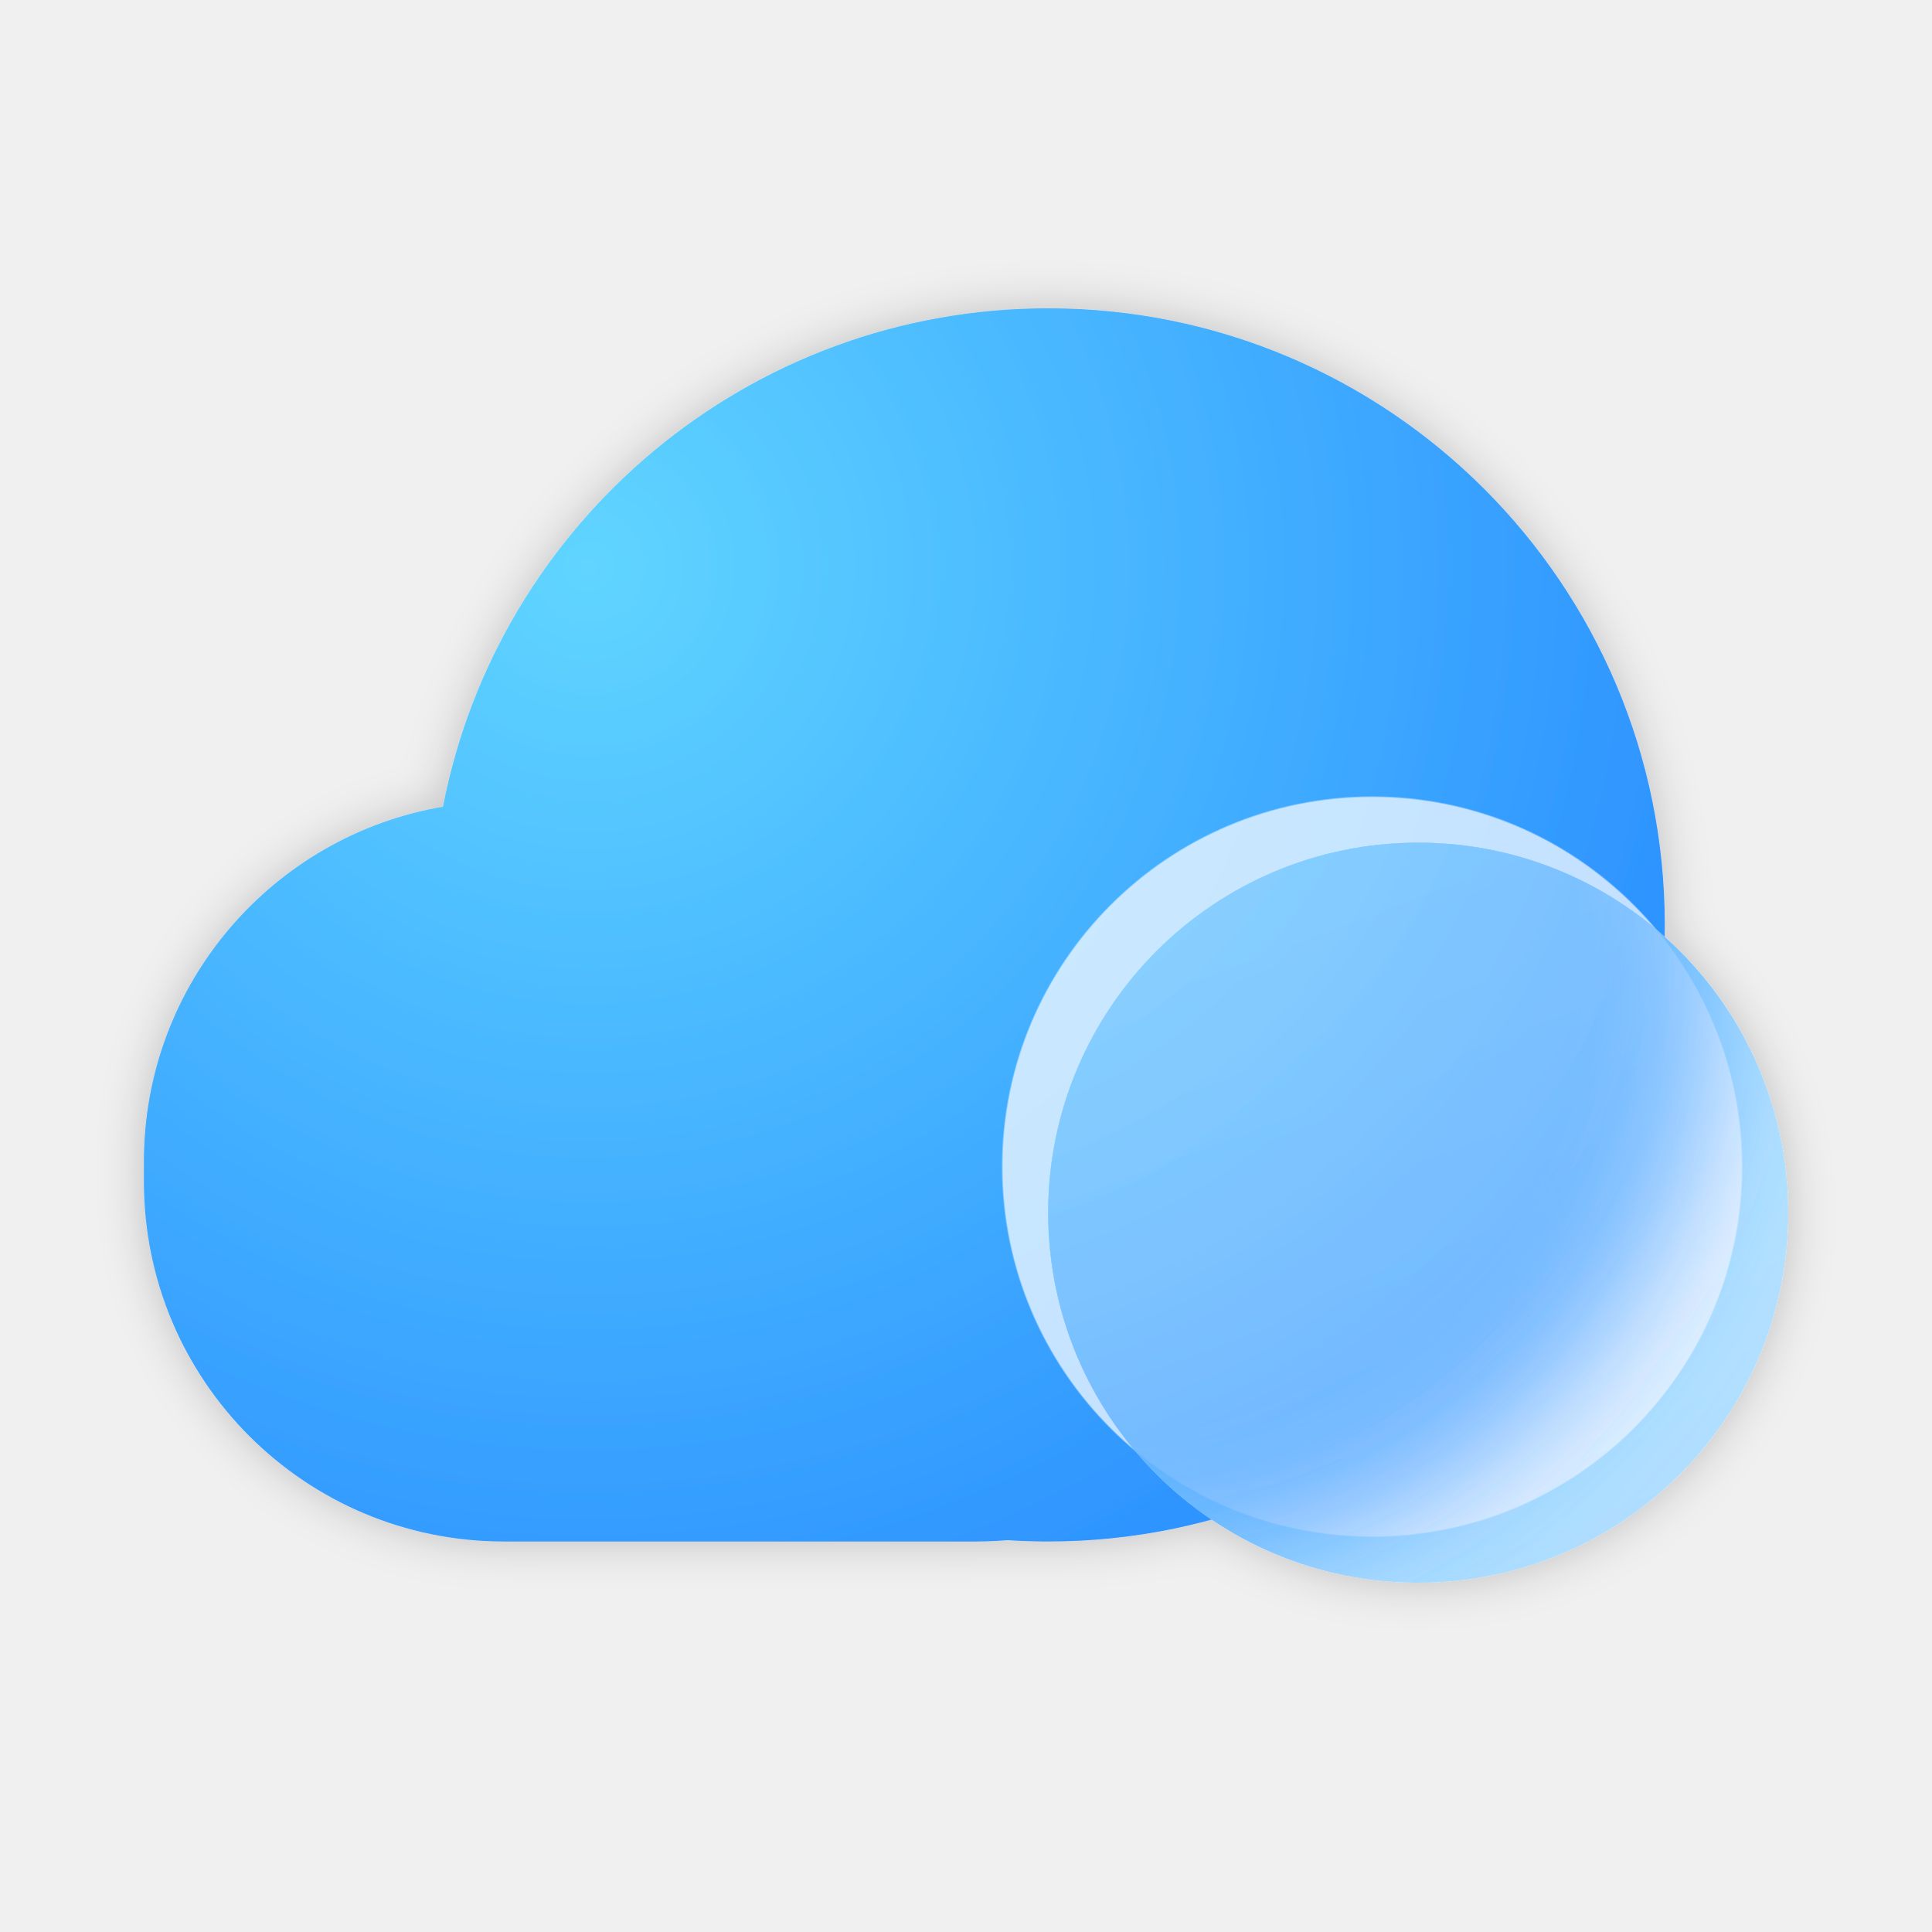
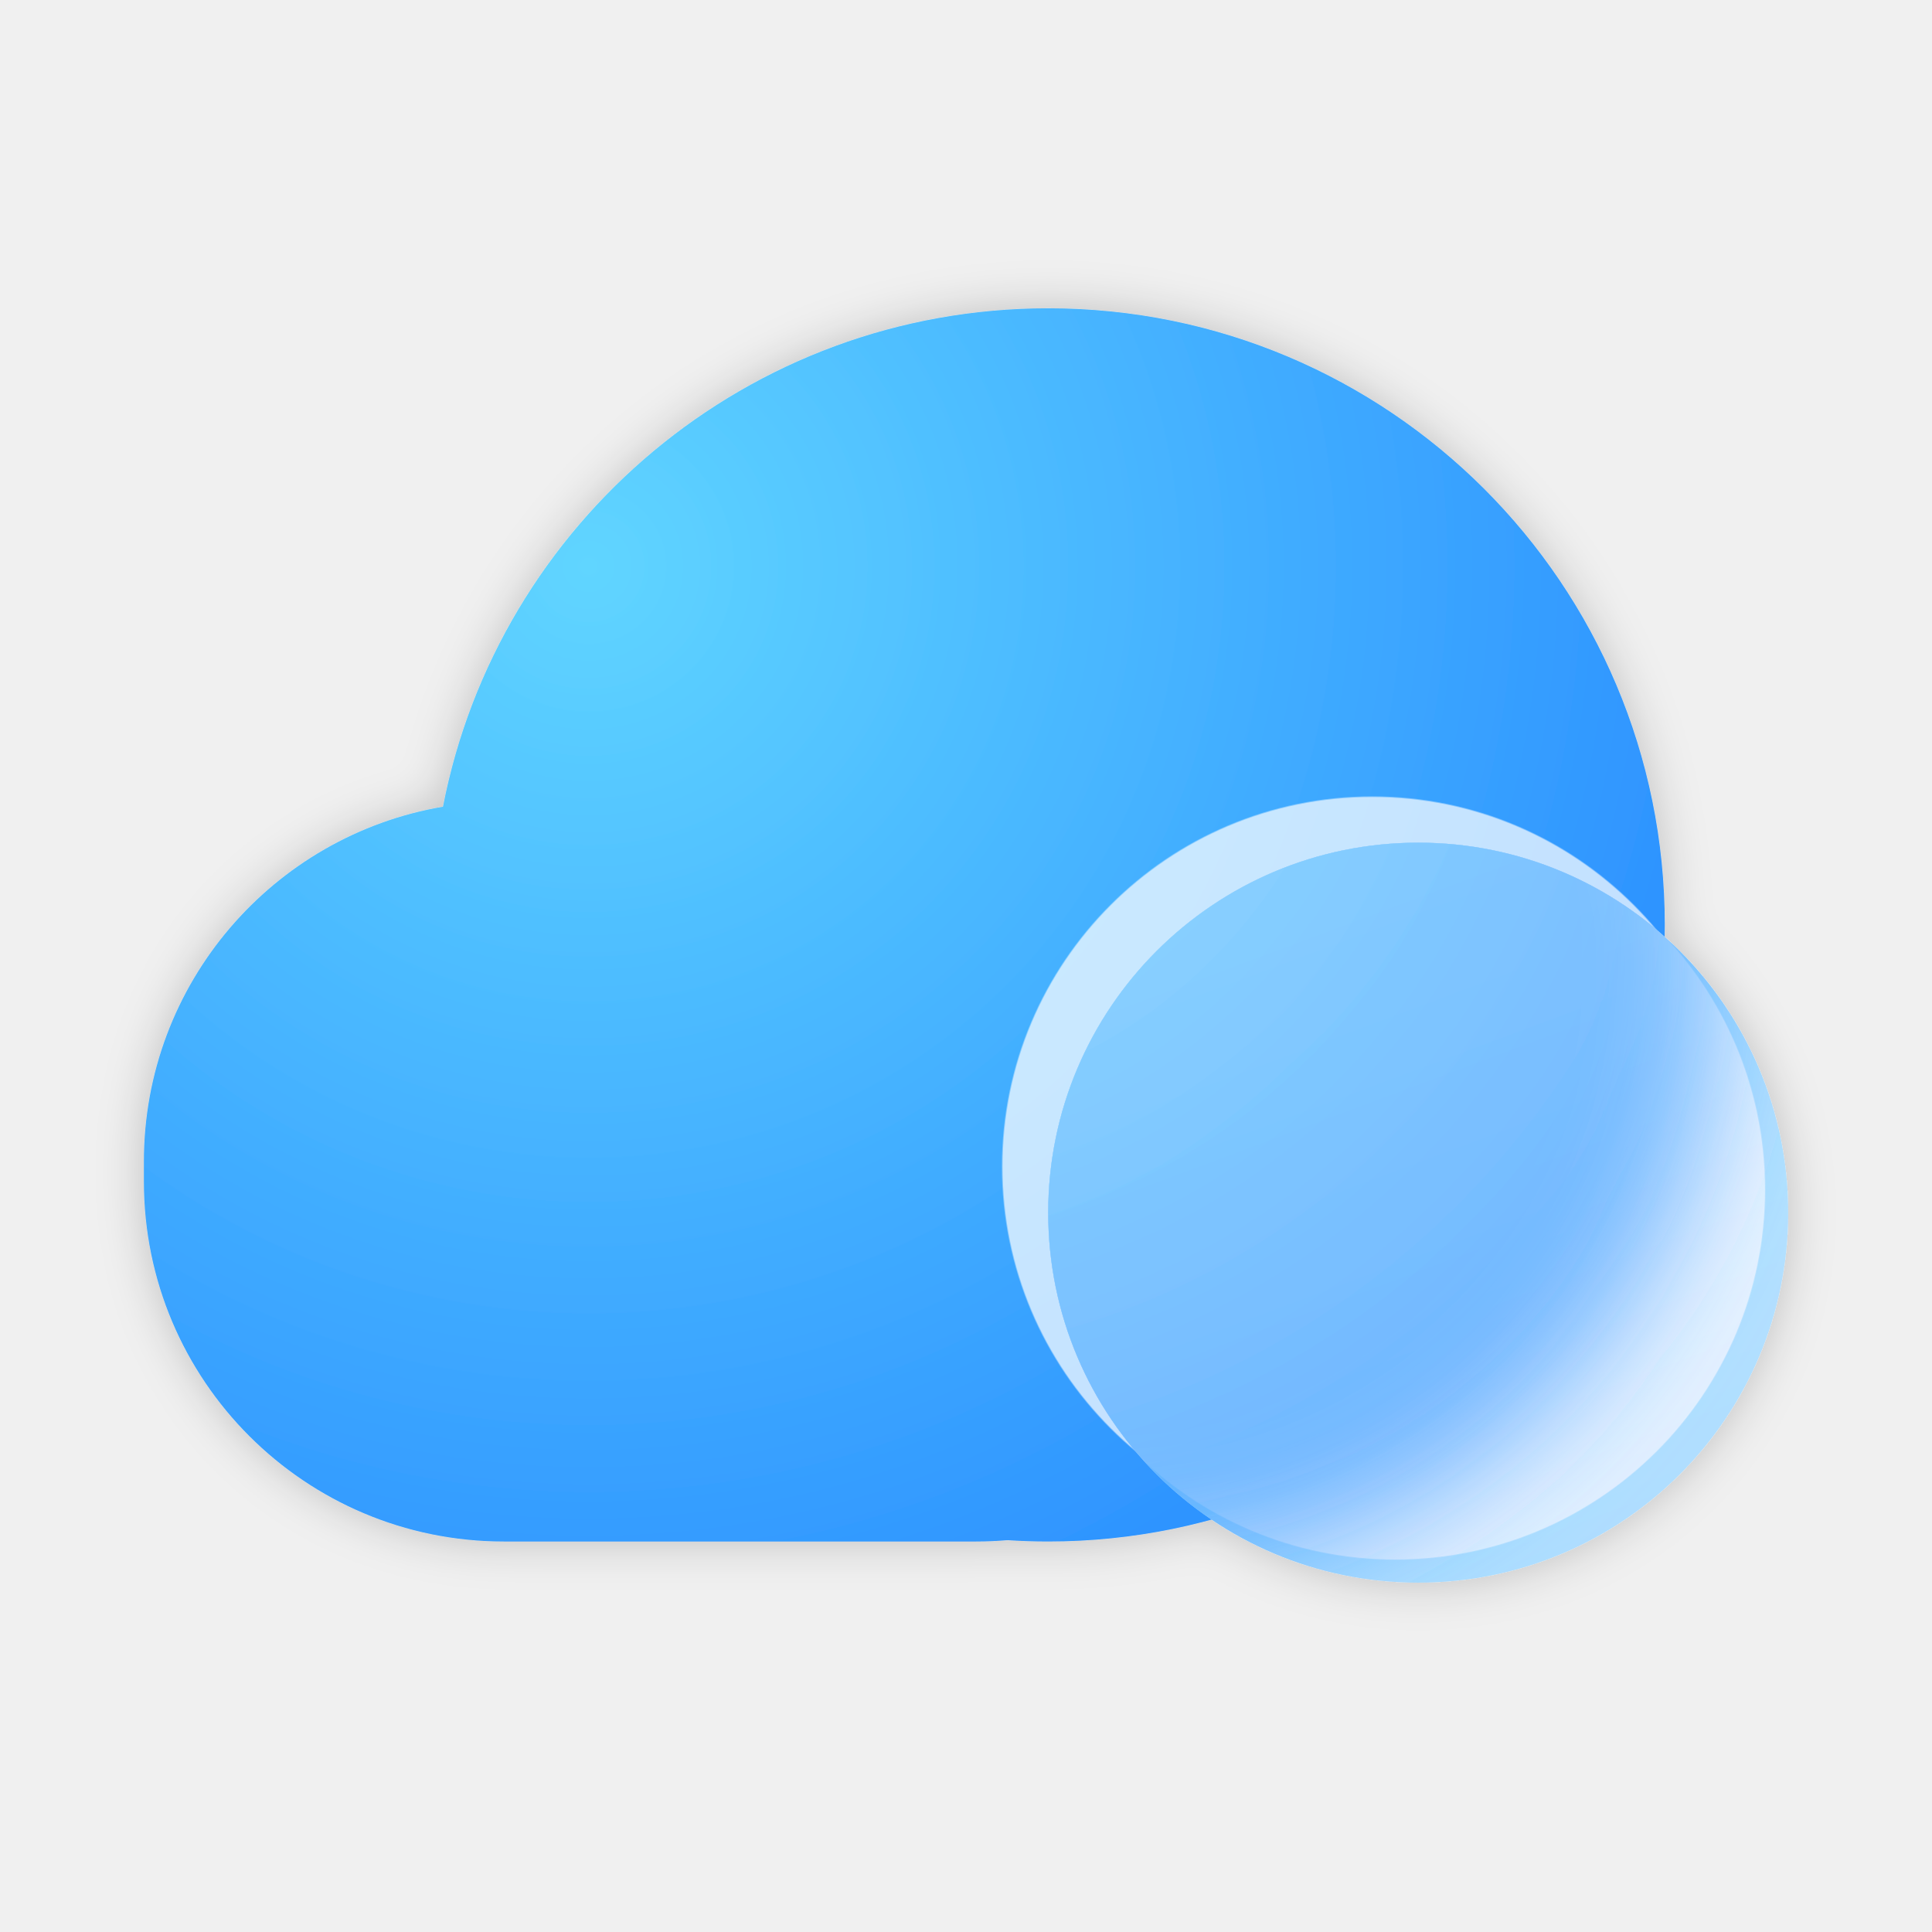
<svg xmlns="http://www.w3.org/2000/svg" xmlns:xlink="http://www.w3.org/1999/xlink" width="42px" height="42px" viewBox="0 0 42 42" version="1.1">
  <defs>
    <filter x="-6.0%" y="-6.0%" width="111.9%" height="111.9%" filterUnits="objectBoundingBox" id="filter-1">
      <feOffset dx="0" dy="0" in="SourceAlpha" result="shadowOffsetOuter1" />
      <feGaussianBlur stdDeviation="0.5" in="shadowOffsetOuter1" result="shadowBlurOuter1" />
      <feColorMatrix values="0 0 0 0 0   0 0 0 0 0   0 0 0 0 0  0 0 0 0.2 0" type="matrix" in="shadowBlurOuter1" result="shadowMatrixOuter1" />
      <feMerge>
        <feMergeNode in="shadowMatrixOuter1" />
        <feMergeNode in="SourceGraphic" />
      </feMerge>
    </filter>
    <radialGradient cx="29.493%" cy="20.686%" fx="29.493%" fy="20.686%" r="90.372%" gradientTransform="translate(0.294931,0.206863),scale(0.810811,1),rotate(47.54226),translate(-0.294931,-0.206863)" id="radialGradient-2">
      <stop stop-color="#60D5FF" offset="0%" />
      <stop stop-color="#2E94FF" offset="100%" />
    </radialGradient>
    <linearGradient x1="50%" y1="3.554%" x2="82.927%" y2="91.598%" id="linearGradient-3">
      <stop stop-color="#F9FBFF" offset="0%" />
      <stop stop-color="#E1EFFF" offset="100%" />
    </linearGradient>
    <circle id="path-4" cx="8.043" cy="8.043" r="8.043" />
    <filter x="-9.3%" y="-9.3%" width="112.4%" height="112.4%" filterUnits="objectBoundingBox" id="filter-6">
      <feOffset dx="-1" dy="-1" in="SourceAlpha" result="shadowOffsetOuter1" />
      <feComposite in="shadowOffsetOuter1" in2="SourceAlpha" operator="out" result="shadowOffsetOuter1" />
      <feColorMatrix values="0 0 0 0 1   0 0 0 0 1   0 0 0 0 1  0 0 0 0.713 0" type="matrix" in="shadowOffsetOuter1" />
    </filter>
-     <filter x="-9.3%" y="-9.3%" width="112.4%" height="112.4%" filterUnits="objectBoundingBox" id="filter-7">
-       <feOffset dx="-1" dy="-1" in="SourceAlpha" result="shadowOffsetInner1" />
+     <filter x="-7.8%" y="-7.8%" width="109.3%" height="109.3%" filterUnits="objectBoundingBox" id="filter-7">
+       <feOffset dx="-0.5" dy="-0.5" in="SourceAlpha" result="shadowOffsetInner1" />
      <feComposite in="shadowOffsetInner1" in2="SourceAlpha" operator="arithmetic" k2="-1" k3="1" result="shadowInnerInner1" />
      <feColorMatrix values="0 0 0 0 0.306   0 0 0 0 0.741   0 0 0 0 1  0 0 0 0.342 0" type="matrix" in="shadowInnerInner1" />
    </filter>
    <radialGradient cx="29.493%" cy="20.686%" fx="29.493%" fy="20.686%" r="83.018%" id="radialGradient-8">
      <stop stop-color="#60D5FF" offset="0%" />
      <stop stop-color="#2E94FF" offset="100%" />
    </radialGradient>
    <circle id="path-9" cx="1.34" cy="2.681" r="13.404" />
    <filter x="-15.0%" y="-15.0%" width="130.0%" height="130.0%" filterUnits="objectBoundingBox" id="filter-10">
      <feGaussianBlur stdDeviation="1.34" in="SourceGraphic" />
    </filter>
    <filter x="-16.9%" y="-16.9%" width="133.7%" height="133.7%" filterUnits="objectBoundingBox" id="filter-11">
      <feOffset dx="1" dy="1" in="SourceAlpha" result="shadowOffsetInner1" />
      <feComposite in="shadowOffsetInner1" in2="SourceAlpha" operator="arithmetic" k2="-1" k3="1" result="shadowInnerInner1" />
      <feColorMatrix values="0 0 0 0 1   0 0 0 0 1   0 0 0 0 1  0 0 0 0.5 0" type="matrix" in="shadowInnerInner1" />
    </filter>
  </defs>
  <g id="设置中心/dcc_nav_unionid_42px" stroke="none" stroke-width="1" fill="none" fill-rule="evenodd">
    <g id="编组" filter="url(#filter-1)">
      <rect id="矩形" x="0" y="0" width="42" height="42" />
      <path d="M22.787,6.702 C30.19,6.702 36.191,12.703 36.191,20.106 C36.191,27.509 30.19,33.511 22.787,33.511 C22.489,33.511 22.192,33.501 21.899,33.482 C21.674,33.501 21.447,33.511 21.217,33.511 L10.953,33.511 C6.631,33.511 3.128,30.007 3.128,25.685 L3.128,25.251 C3.128,21.38 5.938,18.166 9.63,17.537 C10.826,11.364 16.262,6.702 22.787,6.702 Z" id="形状结合备份" fill="url(#radialGradient-2)" />
      <g id="形状结合备份" transform="translate(22.78723, 18.31915)">
        <mask id="mask-5" fill="white">
          <use xlink:href="#path-4" />
        </mask>
        <g id="蒙版" fill-rule="nonzero">
          <use fill="black" fill-opacity="1" filter="url(#filter-6)" xlink:href="#path-4" />
          <use fill="url(#linearGradient-3)" xlink:href="#path-4" />
          <use fill="black" fill-opacity="1" filter="url(#filter-7)" xlink:href="#path-4" />
        </g>
        <g filter="url(#filter-10)" mask="url(#mask-5)">
          <use fill-opacity="0.65" fill="url(#radialGradient-8)" fill-rule="evenodd" xlink:href="#path-9" />
          <use fill="black" fill-opacity="1" filter="url(#filter-11)" xlink:href="#path-9" />
        </g>
      </g>
    </g>
  </g>
</svg>
